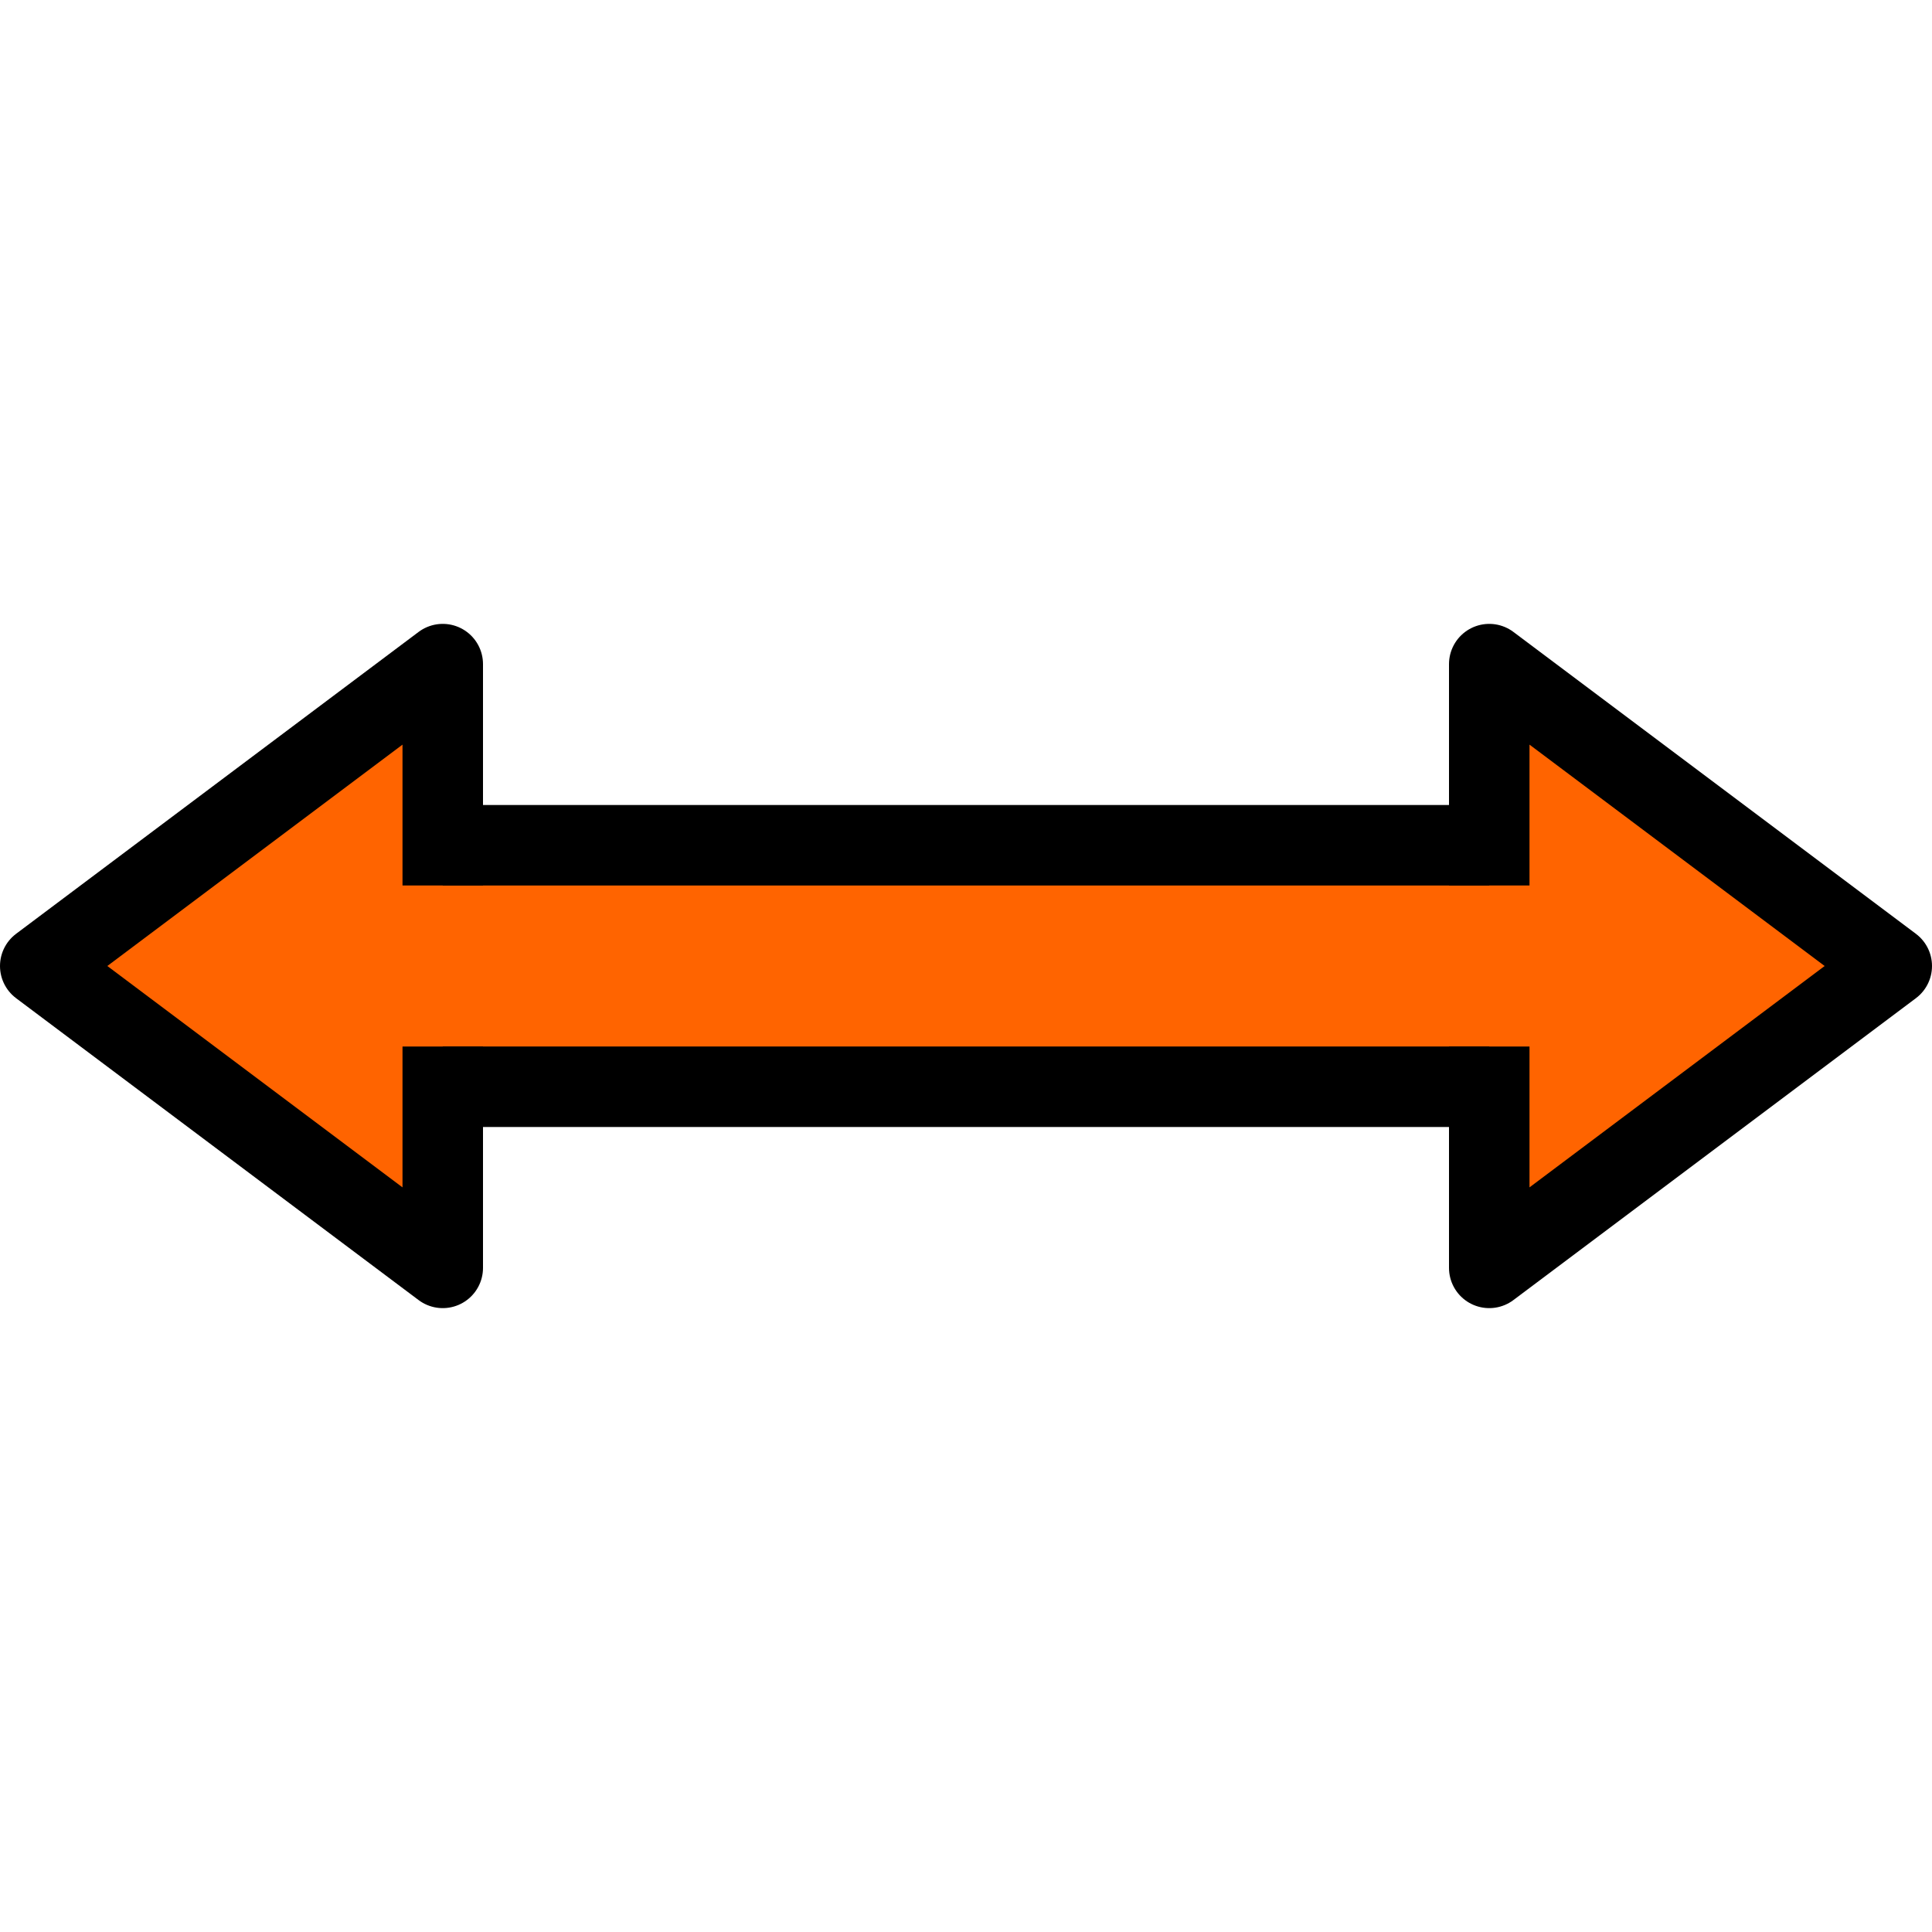
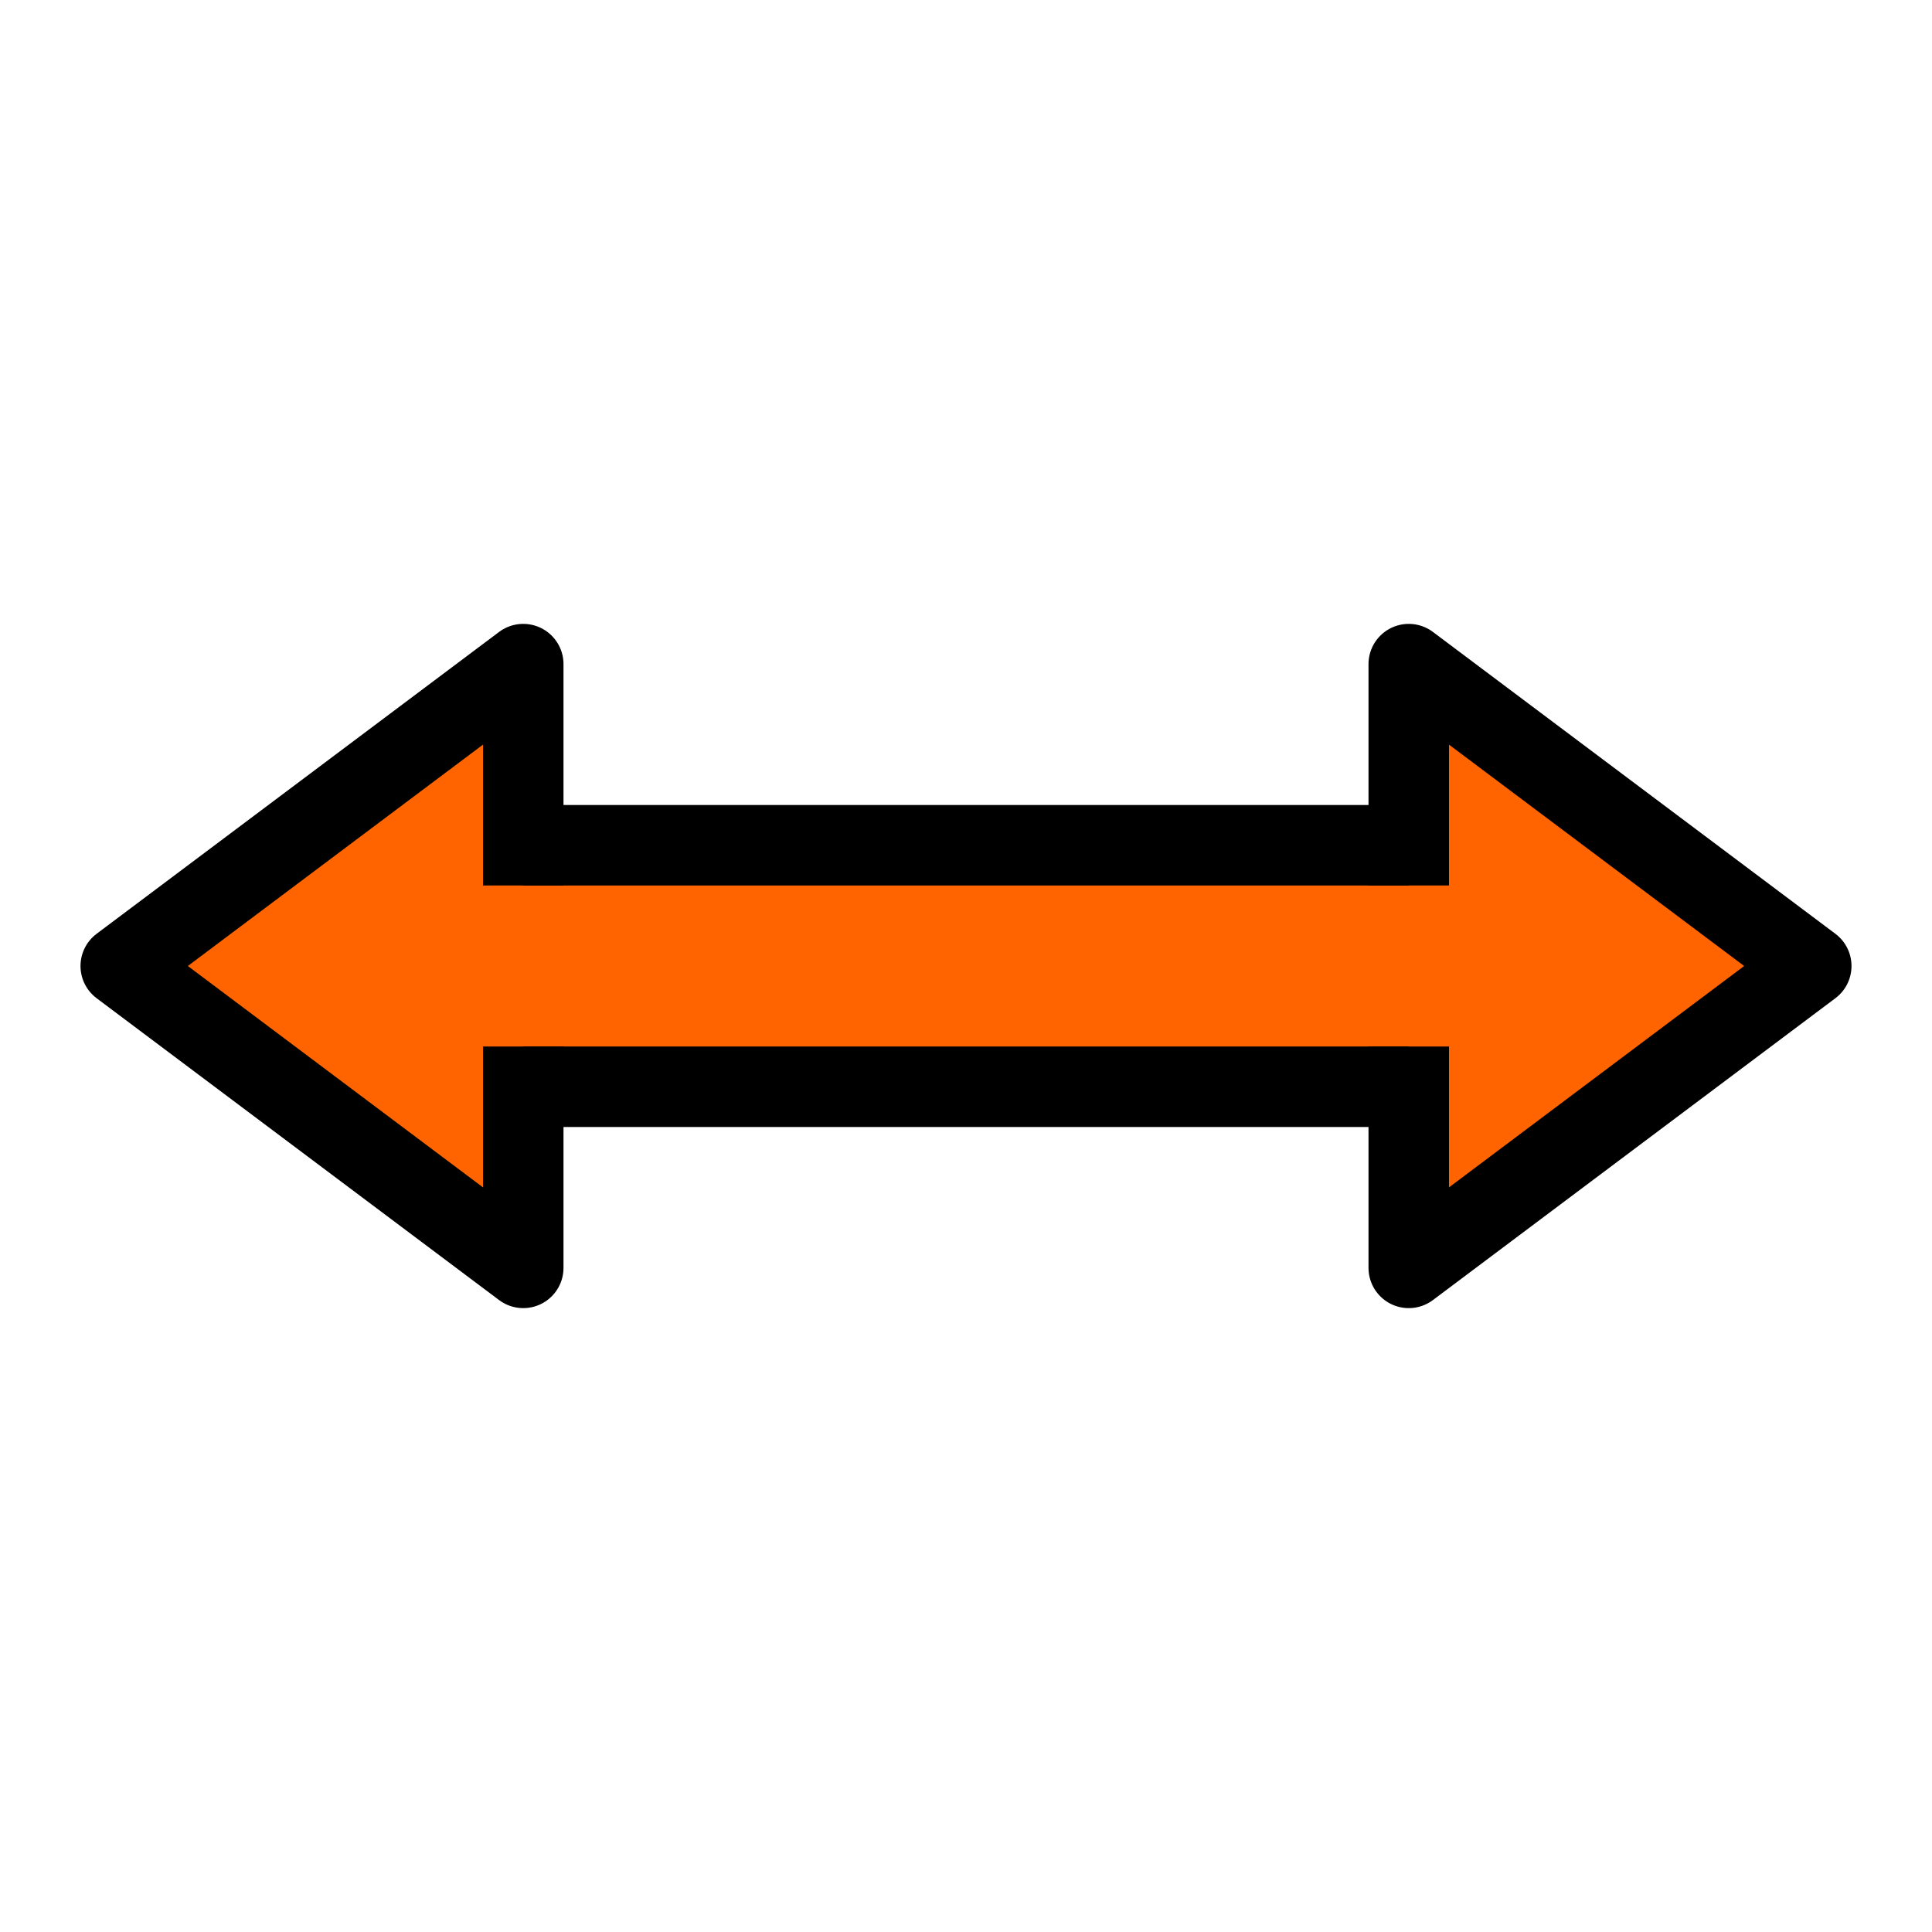
- <svg xmlns="http://www.w3.org/2000/svg" id="SVGRoot" version="1.1" viewBox="0 0 24 24" height="24px" width="24px">
+ <svg xmlns="http://www.w3.org/2000/svg" width="24px" height="24px" viewBox="0 0 24 24" version="1.1" id="SVGRoot">
  <defs id="defs815" />
  <g id="layer1">
-     <path id="path857" d="m 4.75,13.5 h 14.5 v -3 H 4.75 Z" style="fill:#ff6400;fill-opacity:1;stroke:#000000;stroke-width:1px;stroke-linecap:butt;stroke-linejoin:miter;stroke-opacity:1" />
-     <path id="path853" d="m 5.5,13.5 v 2.25 L 0.5,12 5.5,8.25 v 2.25" style="fill:#ff6400;fill-opacity:1;stroke:#000000;stroke-width:1px;stroke-linecap:square;stroke-linejoin:round;stroke-opacity:1" />
-     <path id="path855" d="m 18.5,13.5 v 2.25 l 5,-3.75 -5,-3.75 v 2.25" style="fill:#ff6400;fill-opacity:1;stroke:#000000;stroke-width:1px;stroke-linecap:square;stroke-linejoin:round;stroke-opacity:1" />
+     <path style="fill:#ff6400;fill-opacity:1;stroke:#000000;stroke-width:1px;stroke-linecap:butt;stroke-linejoin:miter;stroke-opacity:1" d="m 5.75,13.5 h 12.5 v -3 H 5.75 Z" id="path857" />
+     <path style="fill:#ff6400;fill-opacity:1;stroke:#000000;stroke-width:1px;stroke-linecap:square;stroke-linejoin:round;stroke-opacity:1" d="m 6.5,13.5 v 2.25 l -5,-3.75 5,-3.75 v 2.25" id="path853" />
+     <path style="fill:#ff6400;fill-opacity:1;stroke:#000000;stroke-width:1px;stroke-linecap:square;stroke-linejoin:round;stroke-opacity:1" d="m 17.5,13.5 v 2.25 l 5,-3.75 -5,-3.75 v 2.25" id="path855" />
  </g>
</svg>
